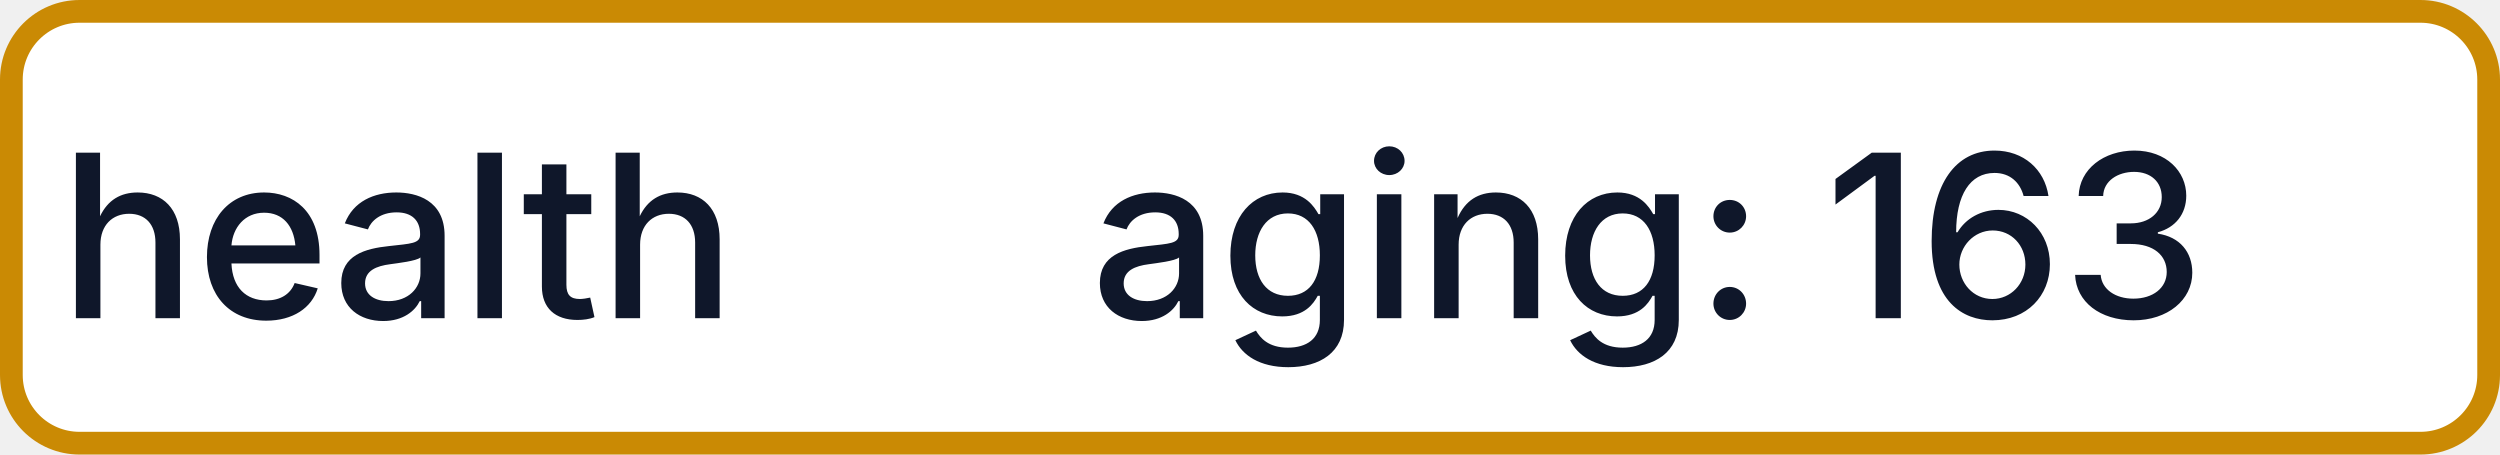
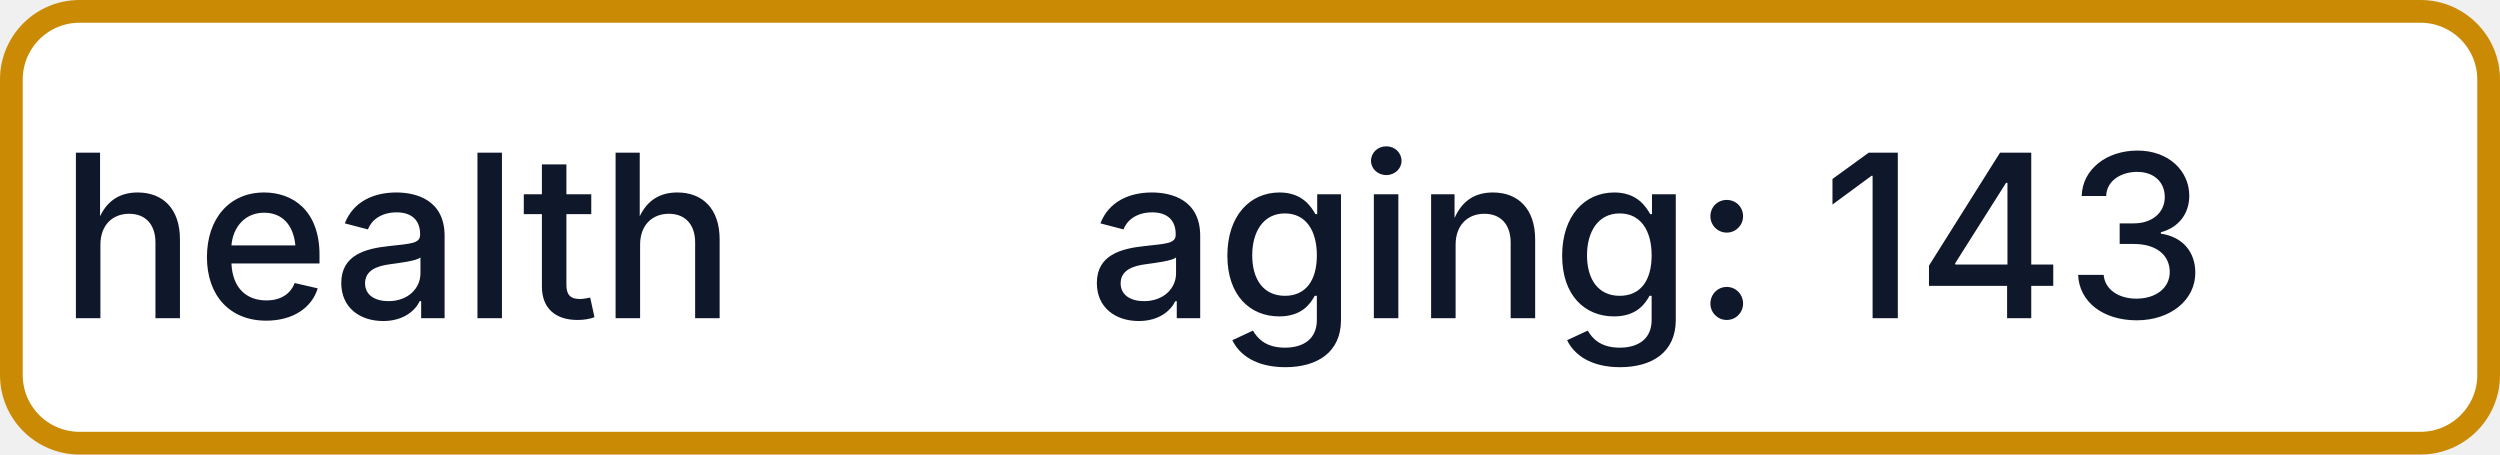
- <svg xmlns="http://www.w3.org/2000/svg" width="110" height="20" role="img" aria-label="health: aging: 163">
+ <svg xmlns="http://www.w3.org/2000/svg" width="110" height="20" role="img" aria-label="health: aging: 143">
  <rect x="0.5" y="0.5" width="109" height="19" rx="3" fill="#FFFFFF" stroke="#CA8A04" stroke-width="1" />
  <g fill="#0F172A" text-anchor="middle" font-family="-apple-system,BlinkMacSystemFont,Segoe UI,sans-serif" font-size="10" font-weight="500">
    <text x="17.5" y="14">health</text>
-     <text x="72.5" y="14" textLength="68" lengthAdjust="spacingAndGlyphs">aging: 163</text>
+     <text x="72.5" y="14" textLength="68" lengthAdjust="spacingAndGlyphs">aging: 143</text>
  </g>
</svg>
